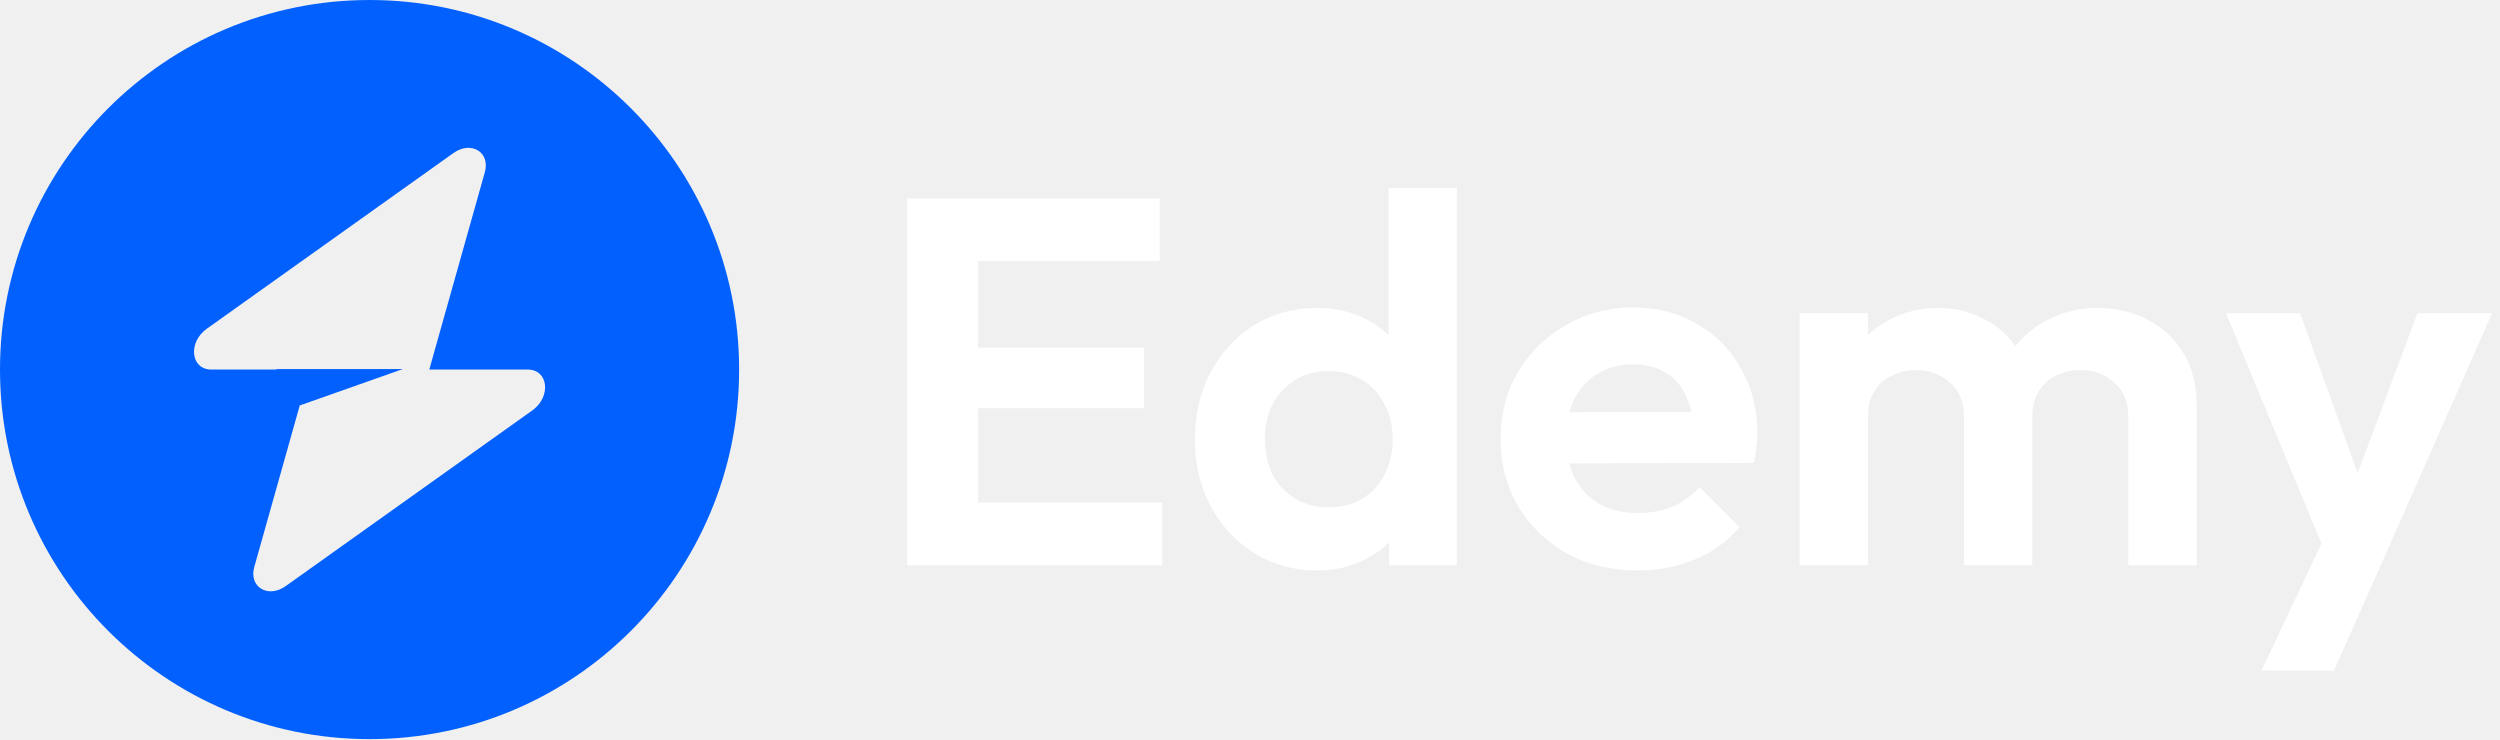
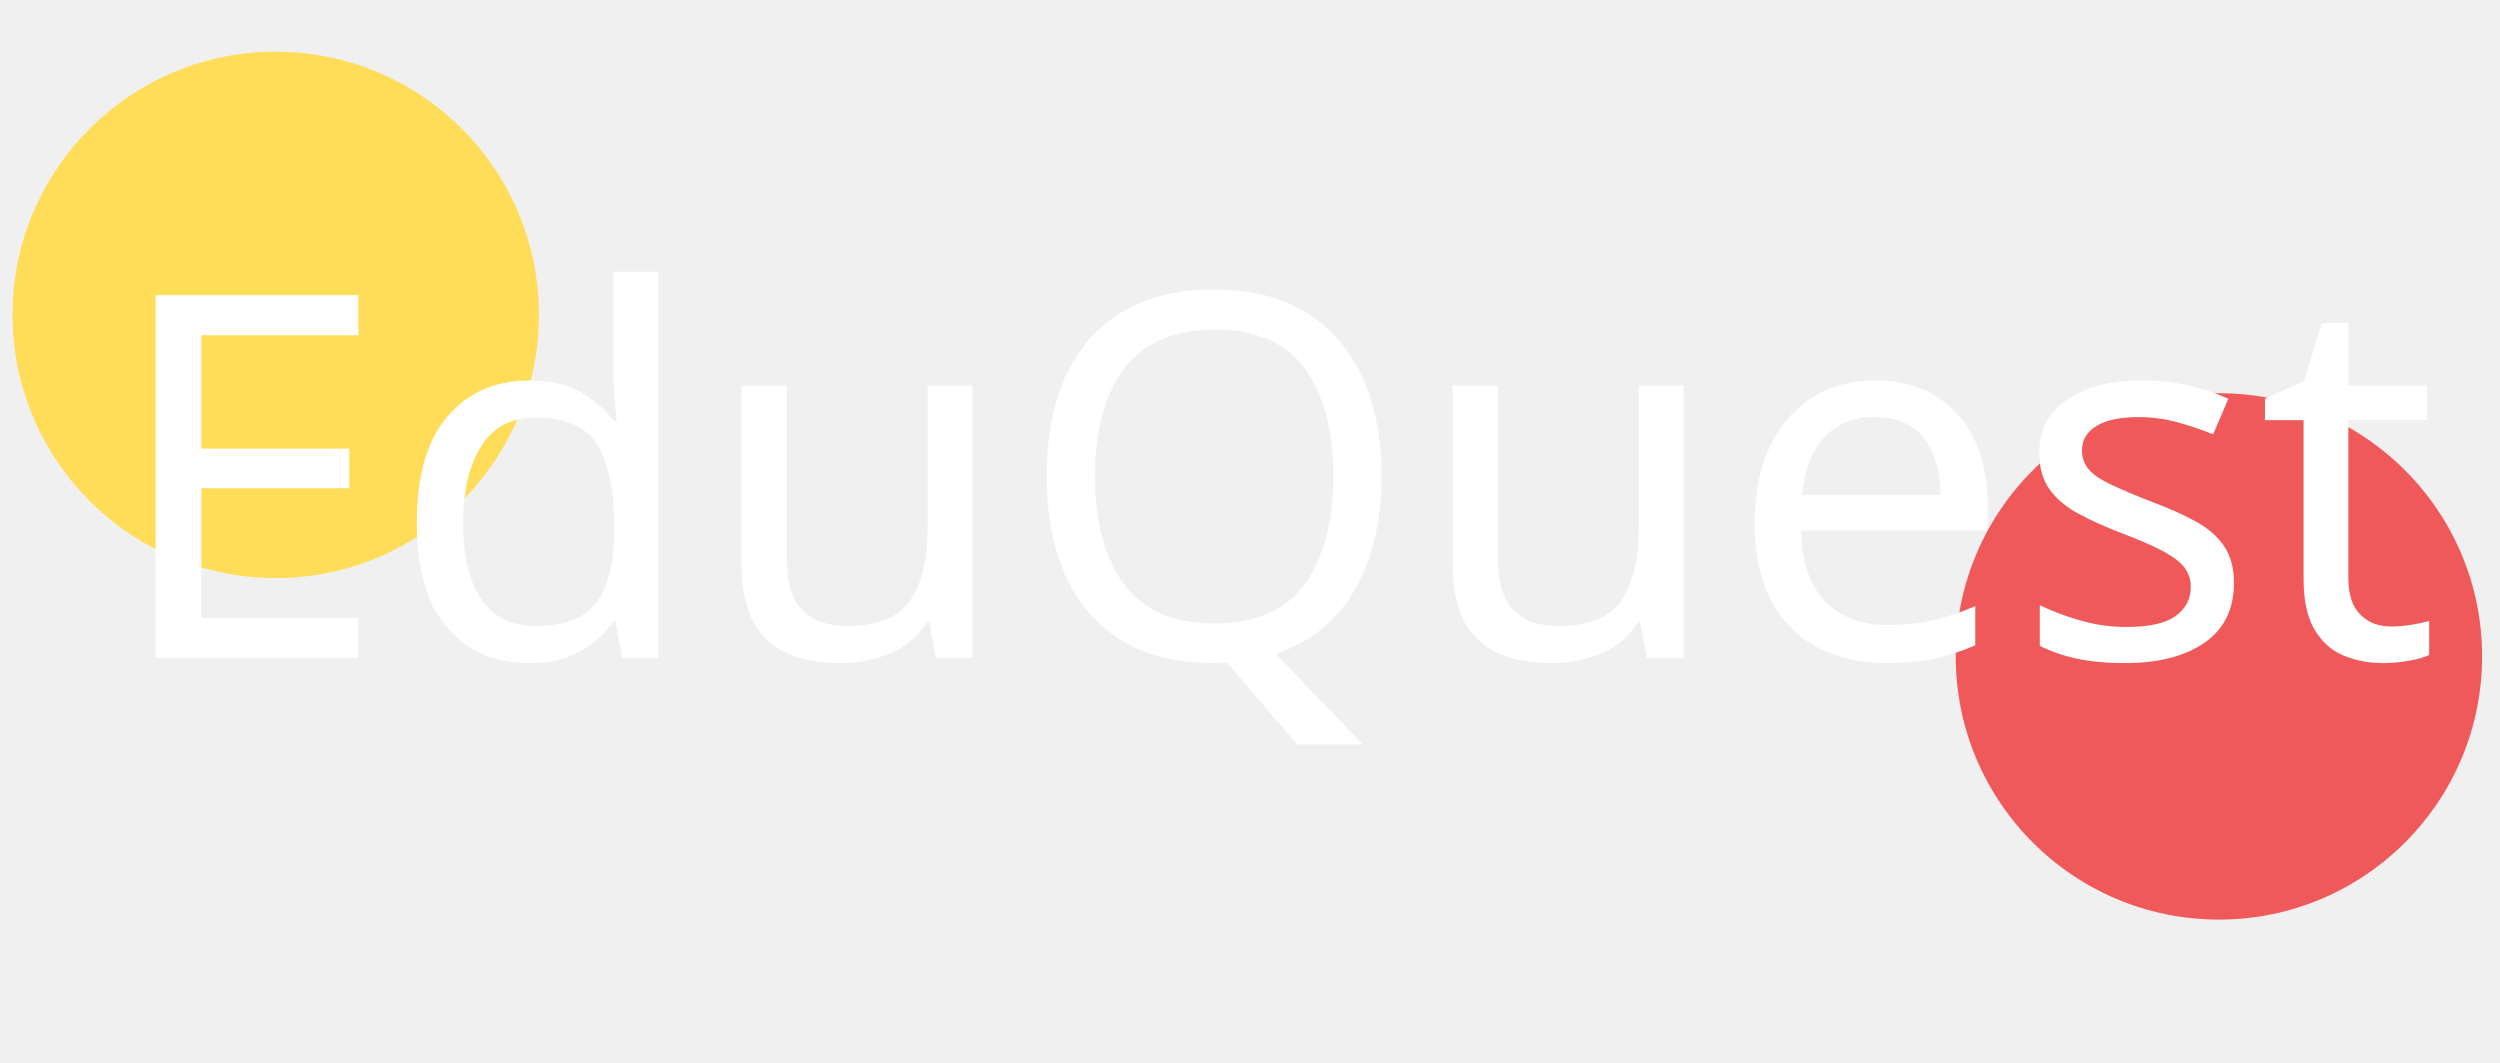
- <svg xmlns="http://www.w3.org/2000/svg" width="115" height="34" viewBox="0 0 115 34" fill="none">
-   <path fill-rule="evenodd" clip-rule="evenodd" d="M17 34C26.389 34 34 26.389 34 17C34 7.611 26.389 0 17 0C7.611 0 0 7.611 0 17C0 26.389 7.611 34 17 34ZM22.303 7.919C22.562 7.002 21.672 6.46 20.859 7.039L9.514 15.121C8.633 15.749 8.771 17 9.722 17H12.71V16.977H18.532L13.788 18.651L11.697 26.081C11.438 26.998 12.328 27.54 13.141 26.961L24.486 18.879C25.367 18.251 25.229 17 24.278 17H19.747L22.303 7.919Z" fill="#0260FF" />
-   <path d="M41.728 26V9.128H44.992V26H41.728ZM44.128 26V23.12H53.464V26H44.128ZM44.128 18.776V15.992H52.624V18.776H44.128ZM44.128 12.008V9.128H53.344V12.008H44.128ZM60.585 26.24C59.513 26.24 58.553 25.976 57.705 25.448C56.857 24.92 56.185 24.2 55.689 23.288C55.209 22.376 54.969 21.352 54.969 20.216C54.969 19.064 55.209 18.032 55.689 17.12C56.185 16.208 56.849 15.488 57.681 14.96C58.529 14.432 59.497 14.168 60.585 14.168C61.417 14.168 62.161 14.336 62.817 14.672C63.489 15.008 64.025 15.48 64.425 16.088C64.841 16.68 65.065 17.352 65.097 18.104V22.232C65.065 22.984 64.849 23.664 64.449 24.272C64.049 24.88 63.513 25.36 62.841 25.712C62.169 26.064 61.417 26.24 60.585 26.24ZM61.113 23.336C61.705 23.336 62.217 23.208 62.649 22.952C63.097 22.68 63.441 22.312 63.681 21.848C63.937 21.368 64.065 20.816 64.065 20.192C64.065 19.584 63.937 19.048 63.681 18.584C63.441 18.104 63.097 17.736 62.649 17.48C62.217 17.208 61.713 17.072 61.137 17.072C60.545 17.072 60.025 17.208 59.577 17.48C59.145 17.752 58.801 18.12 58.545 18.584C58.305 19.048 58.185 19.584 58.185 20.192C58.185 20.816 58.305 21.368 58.545 21.848C58.801 22.312 59.153 22.68 59.601 22.952C60.049 23.208 60.553 23.336 61.113 23.336ZM67.017 26H63.897V22.88L64.401 20.048L63.873 17.264V8.648H67.017V26ZM75.342 26.24C74.126 26.24 73.046 25.984 72.102 25.472C71.158 24.944 70.406 24.224 69.846 23.312C69.302 22.4 69.03 21.36 69.03 20.192C69.03 19.04 69.294 18.016 69.822 17.12C70.366 16.208 71.102 15.488 72.03 14.96C72.958 14.416 73.99 14.144 75.126 14.144C76.246 14.144 77.23 14.4 78.078 14.912C78.942 15.408 79.614 16.096 80.094 16.976C80.59 17.84 80.838 18.824 80.838 19.928C80.838 20.136 80.822 20.352 80.79 20.576C80.774 20.784 80.734 21.024 80.67 21.296L70.926 21.32V18.968L79.206 18.944L77.934 19.928C77.902 19.24 77.774 18.664 77.55 18.2C77.342 17.736 77.03 17.384 76.614 17.144C76.214 16.888 75.718 16.76 75.126 16.76C74.502 16.76 73.958 16.904 73.494 17.192C73.03 17.464 72.67 17.856 72.414 18.368C72.174 18.864 72.054 19.456 72.054 20.144C72.054 20.848 72.182 21.464 72.438 21.992C72.71 22.504 73.094 22.904 73.59 23.192C74.086 23.464 74.662 23.6 75.318 23.6C75.91 23.6 76.446 23.504 76.926 23.312C77.406 23.104 77.822 22.8 78.174 22.4L80.022 24.248C79.462 24.904 78.774 25.4 77.958 25.736C77.158 26.072 76.286 26.24 75.342 26.24ZM82.783 26V14.408H85.927V26H82.783ZM90.343 26V19.16C90.343 18.488 90.127 17.968 89.695 17.6C89.279 17.216 88.759 17.024 88.135 17.024C87.719 17.024 87.343 17.112 87.007 17.288C86.671 17.448 86.407 17.688 86.215 18.008C86.023 18.328 85.927 18.712 85.927 19.16L84.703 18.56C84.703 17.664 84.895 16.888 85.279 16.232C85.679 15.576 86.215 15.072 86.887 14.72C87.559 14.352 88.319 14.168 89.167 14.168C89.967 14.168 90.695 14.352 91.351 14.72C92.007 15.072 92.527 15.576 92.911 16.232C93.295 16.872 93.487 17.648 93.487 18.56V26H90.343ZM97.903 26V19.16C97.903 18.488 97.687 17.968 97.255 17.6C96.839 17.216 96.319 17.024 95.695 17.024C95.295 17.024 94.919 17.112 94.567 17.288C94.231 17.448 93.967 17.688 93.775 18.008C93.583 18.328 93.487 18.712 93.487 19.16L91.687 18.728C91.751 17.8 91.999 17 92.431 16.328C92.863 15.64 93.431 15.112 94.135 14.744C94.839 14.36 95.623 14.168 96.487 14.168C97.351 14.168 98.127 14.352 98.815 14.72C99.503 15.072 100.047 15.584 100.447 16.256C100.847 16.928 101.047 17.728 101.047 18.656V26H97.903ZM107.243 26.096L102.395 14.408H105.803L109.019 23.336H107.867L111.203 14.408H114.635L109.475 26.096H107.243ZM104.027 30.848L107.555 23.384L109.475 26.096L107.363 30.848H104.027Z" fill="white" />
+ <svg xmlns="http://www.w3.org/2000/svg" version="1.1" id="Layer_1" x="0px" y="0px" width="1082px" height="460px" viewBox="0 0 1082 460" enable-background="new 0 0 1082 460" xml:space="preserve">
+   <g>
+     <circle fill="#FFDD59" cx="119.342" cy="136.275" r="113.909" />
+     <circle fill="#F0595A" cx="960.341" cy="284.091" r="113.909" />
+   </g>
+   <text transform="matrix(1 0 0 1 46.0025 284.783)" fill="#FFFFFF" font-family="'NirmalaText-Bold'" font-size="219.985">EduQuest</text>
</svg>
